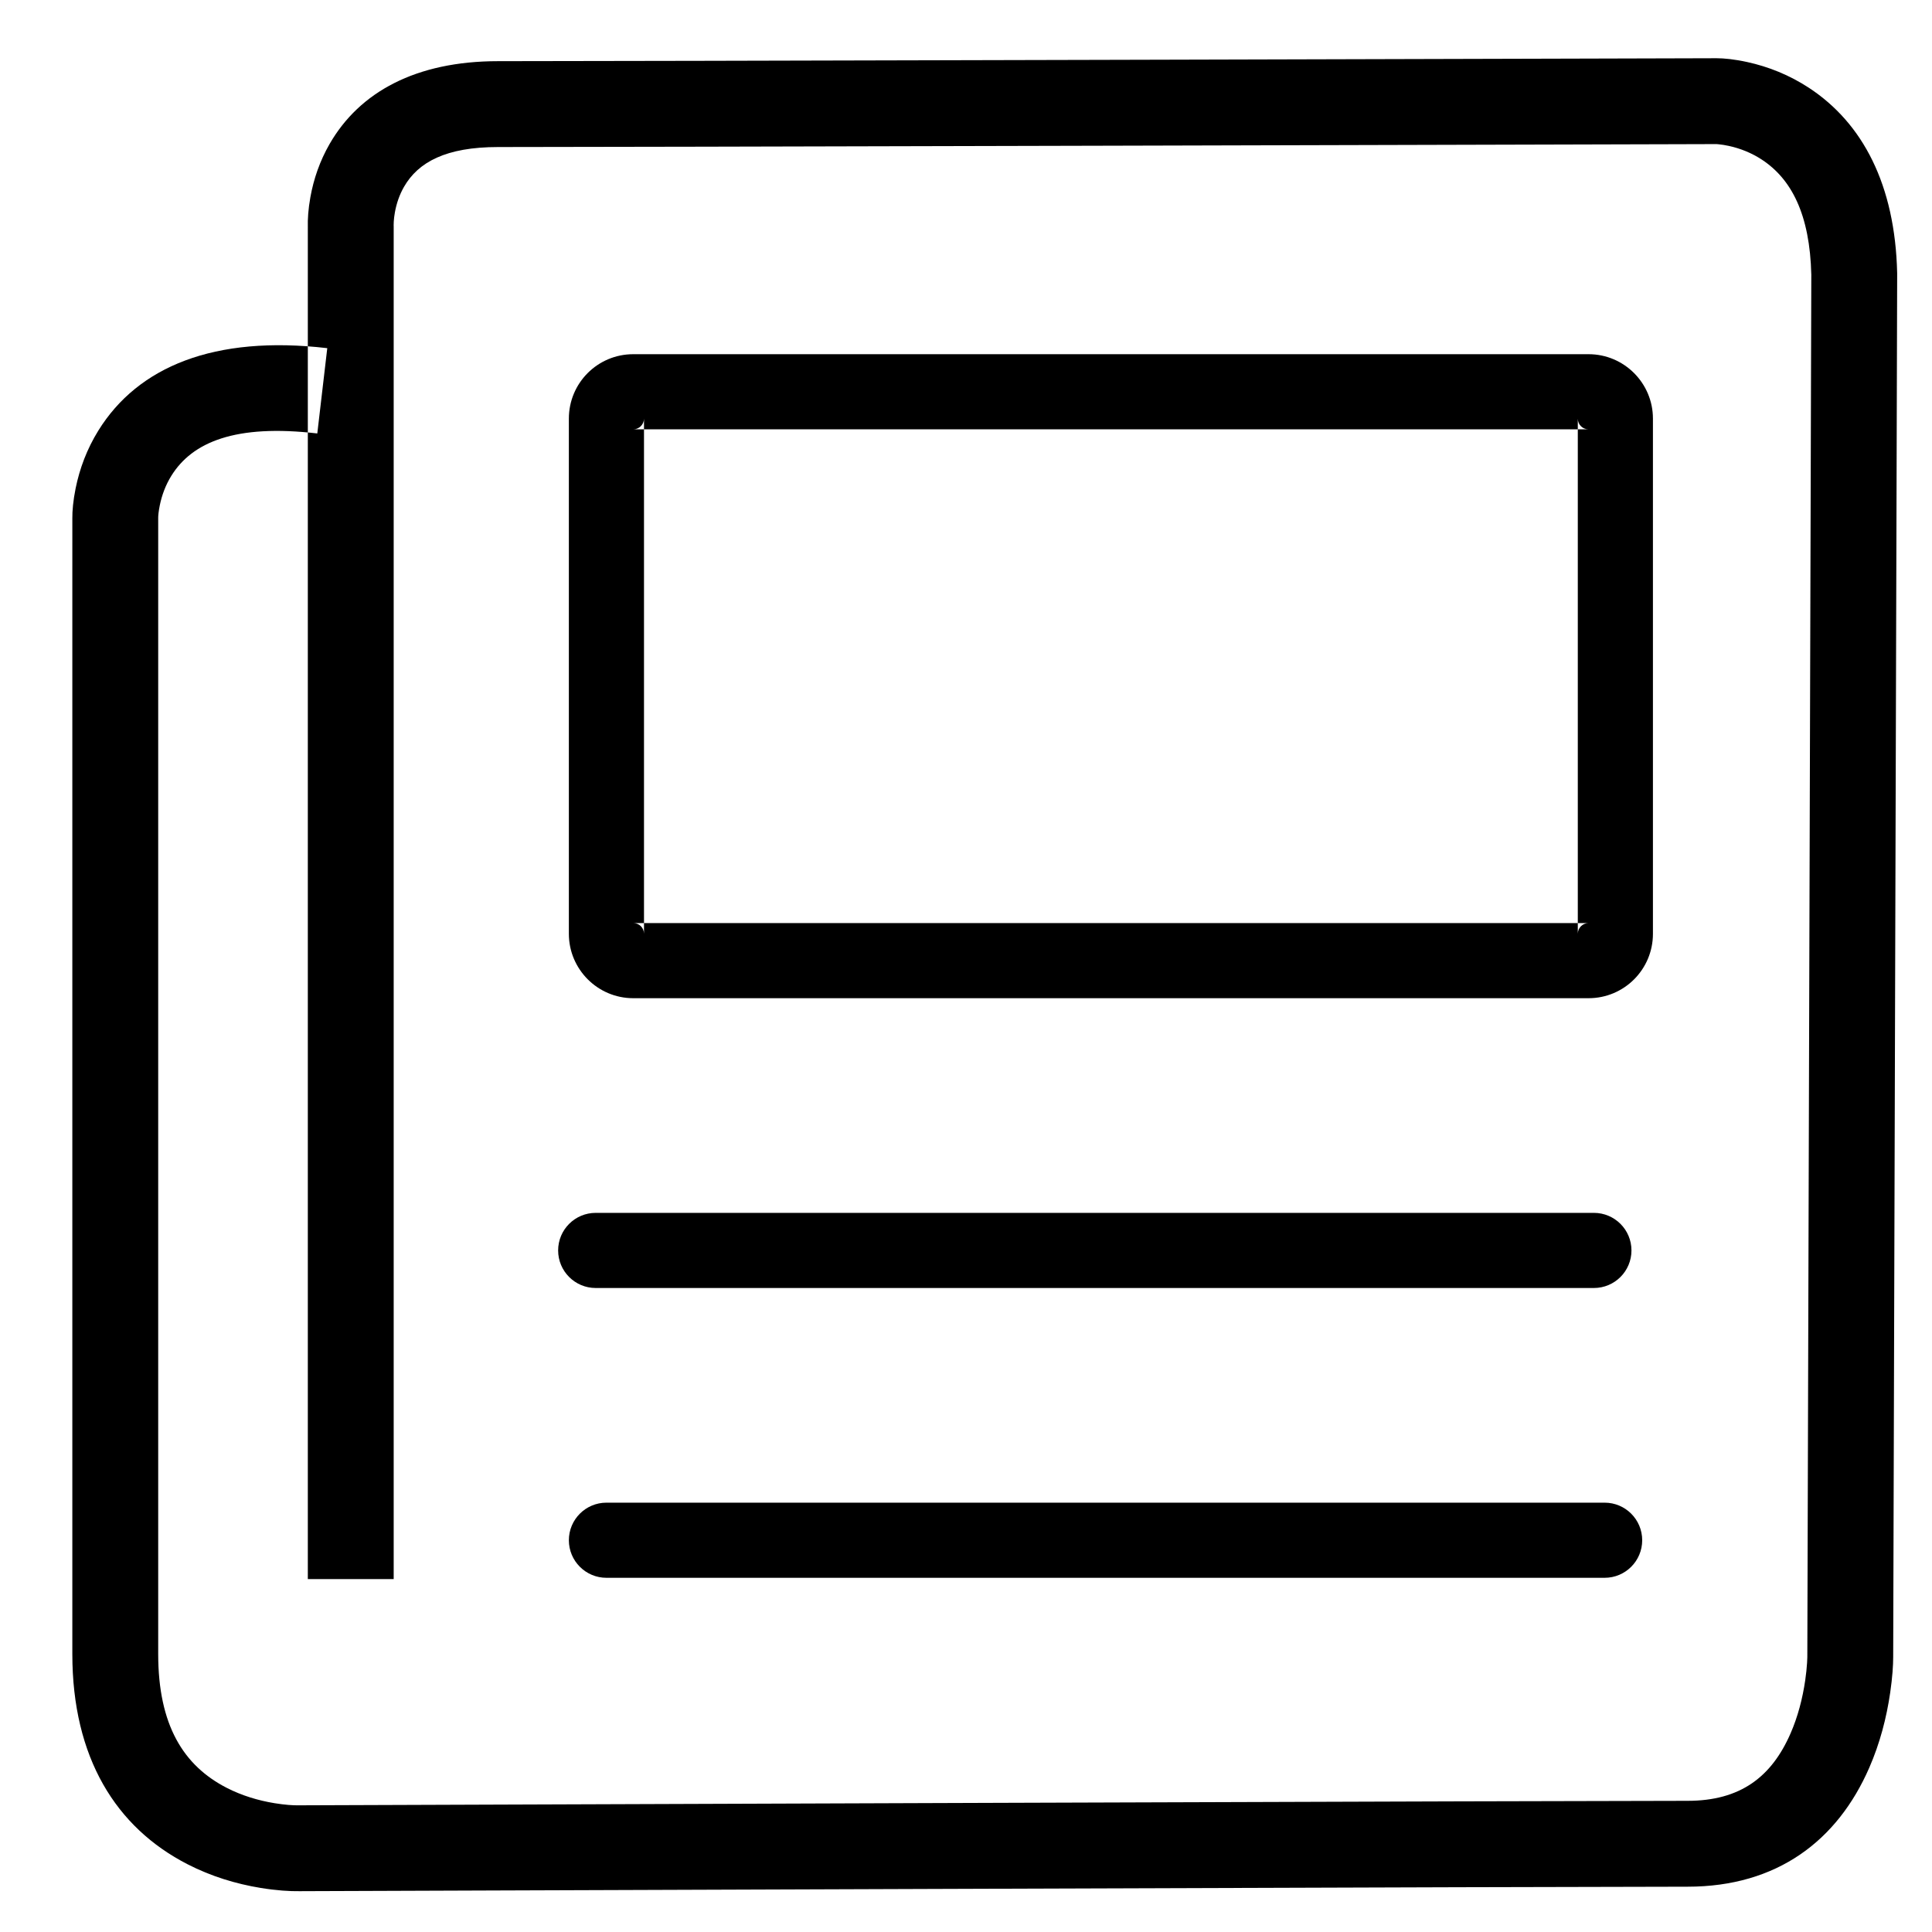
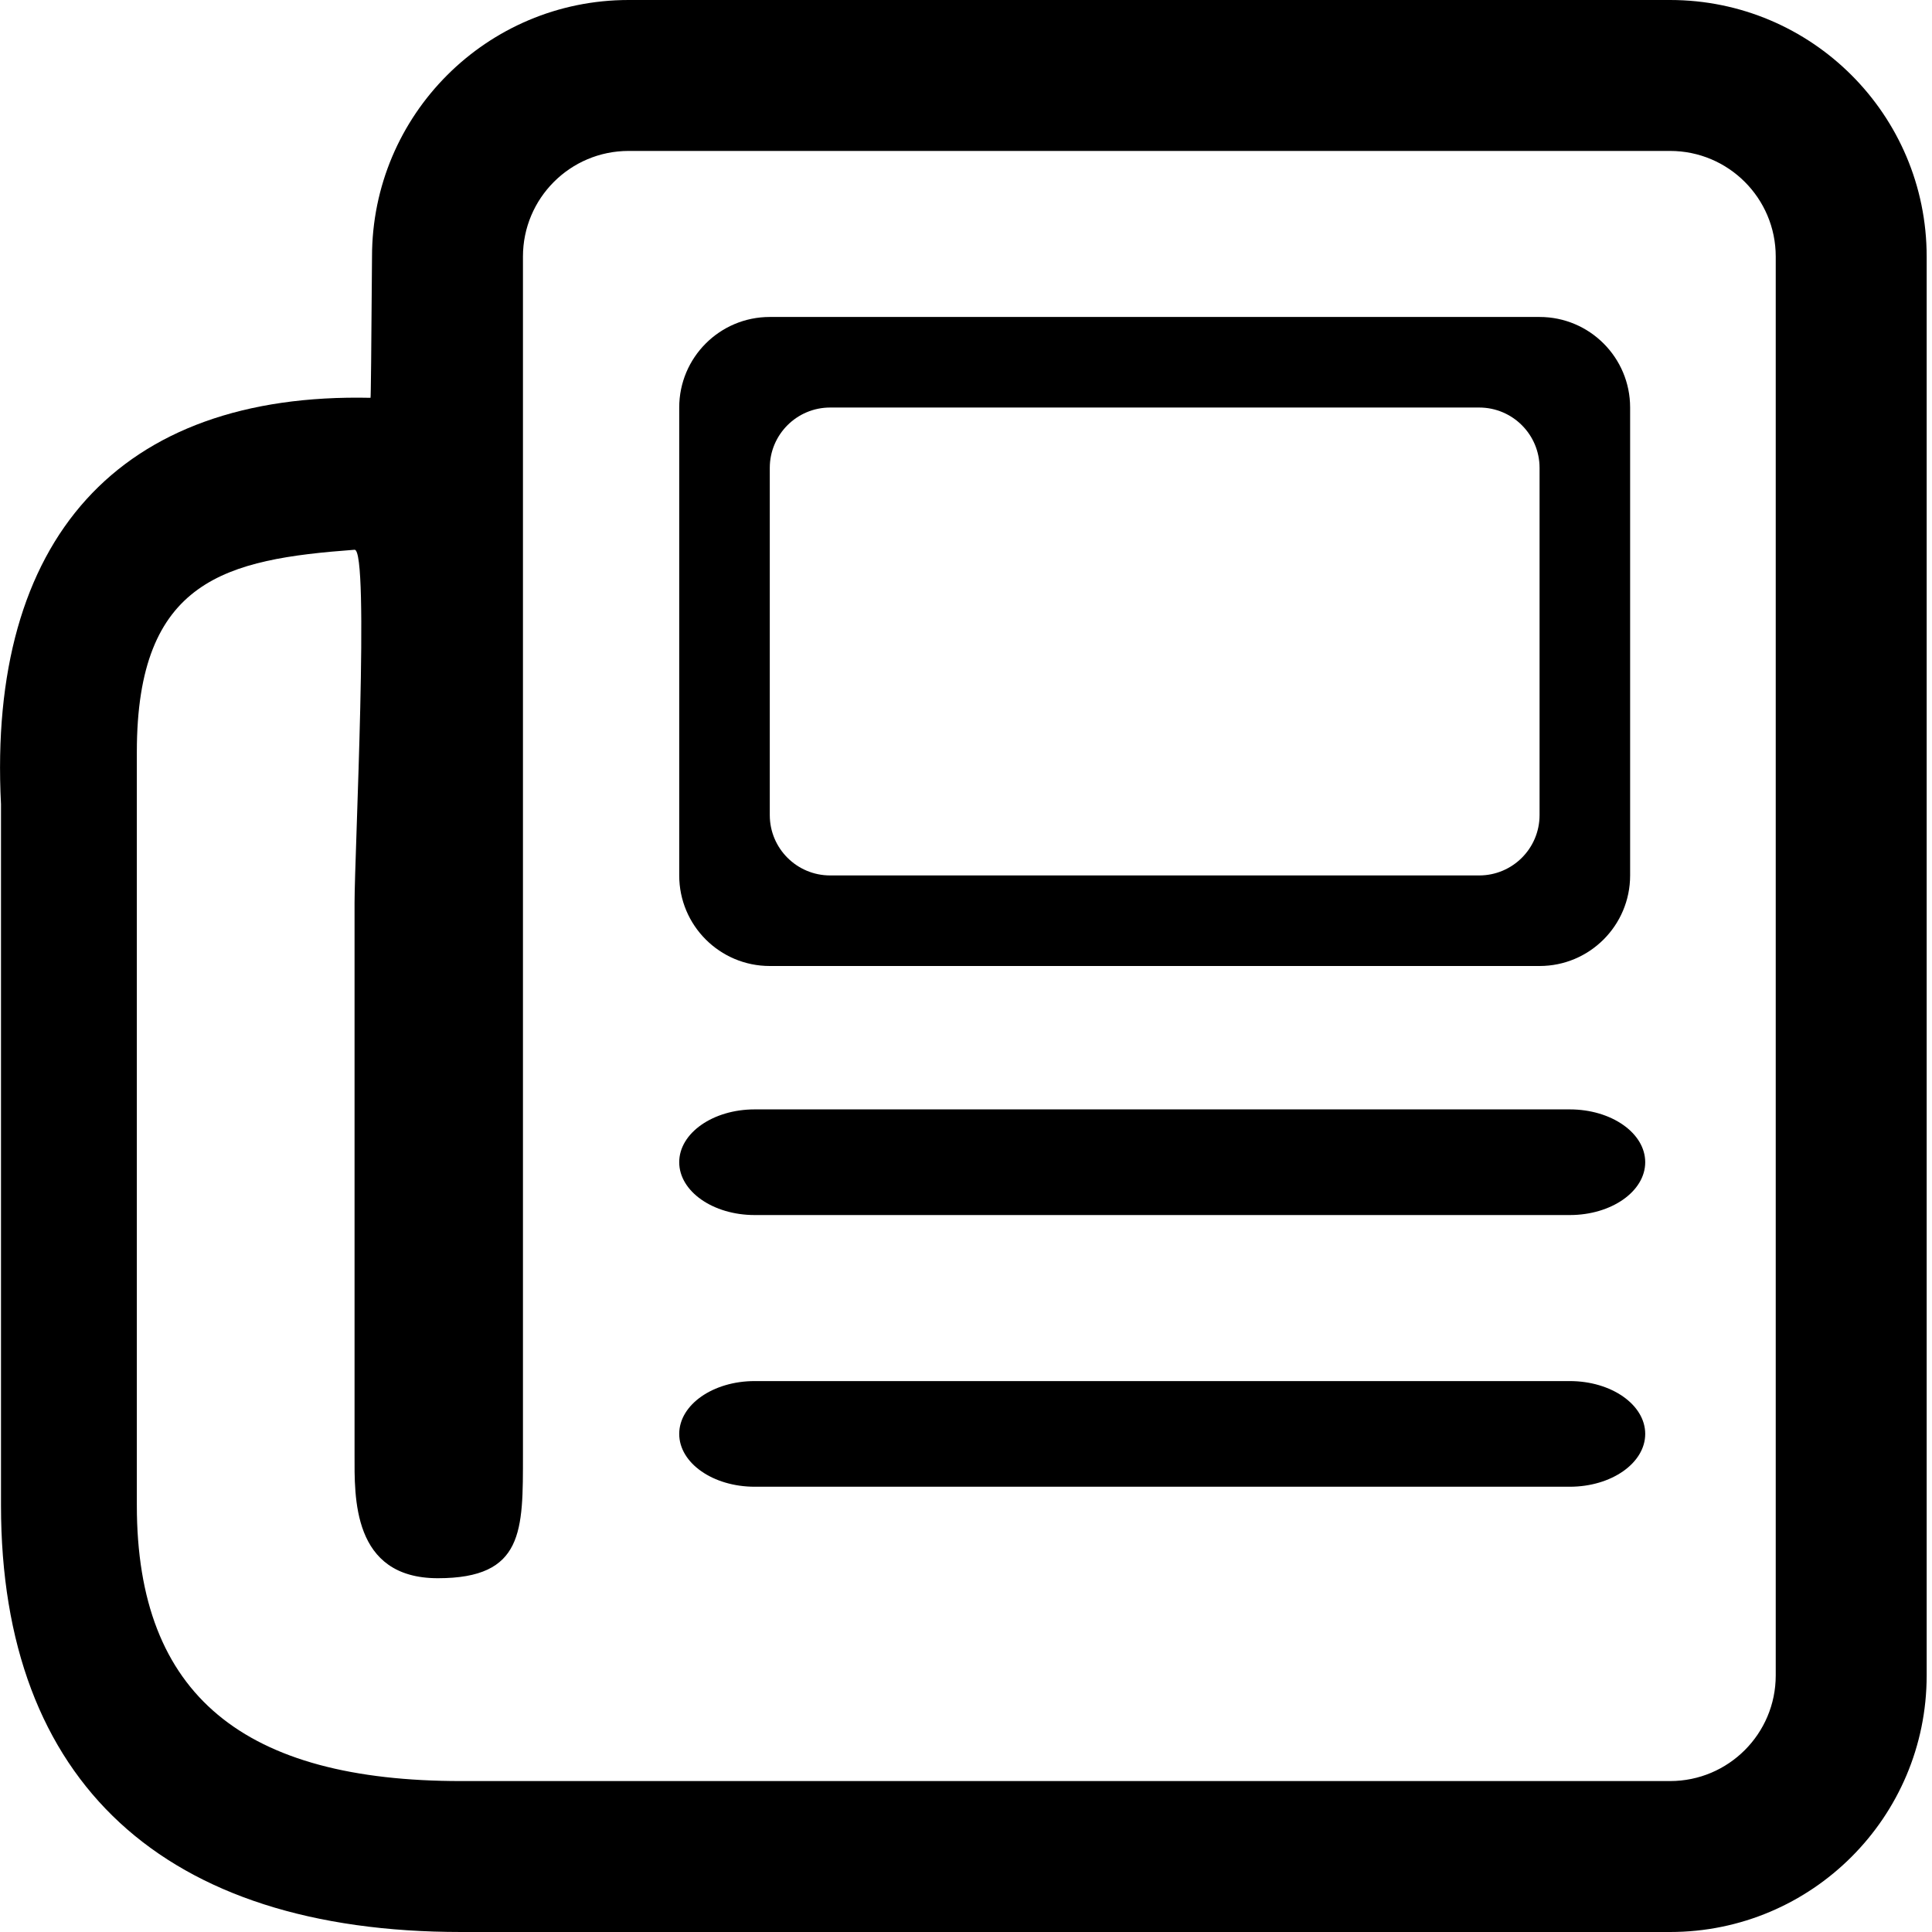
- <svg xmlns="http://www.w3.org/2000/svg" width="180px" height="180px" viewBox="0 0 180 180" version="1.1">
+ <svg xmlns="http://www.w3.org/2000/svg" width="128px" height="128px" viewBox="0 0 128 128" version="1.1">
  <defs />
  <g id="iconos" stroke="none" stroke-width="1" fill="none" fill-rule="evenodd">
-     <g id="newspaper" fill="#000000">
-       <path d="M36.679,147.122 L36.679,21.109 L36.674,20.906 C36.676,20.946 36.676,20.946 36.676,20.957 C36.675,20.903 36.676,20.794 36.686,20.638 C36.702,20.38 36.736,20.093 36.791,19.787 C36.94,18.956 37.218,18.14 37.643,17.401 C38.965,15.108 41.542,13.699 46.405,13.699 C52.246,13.699 72.386,13.655 102.322,13.578 C104.361,13.573 106.435,13.568 108.541,13.562 C120.176,13.532 132.306,13.5 144.213,13.468 C148.38,13.457 152.222,13.446 155.648,13.437 C157.555,13.432 157.555,13.432 158.822,13.428 C159.746,13.426 159.746,13.426 159.94,13.425 C159.908,13.425 159.972,13.428 160.107,13.441 C160.389,13.467 160.717,13.517 161.079,13.596 C162.132,13.826 163.185,14.241 164.151,14.875 C166.893,16.675 168.625,19.953 168.756,25.623 L168.755,25.519 L168.384,154.392 L168.384,154.403 C168.385,154.426 168.379,154.631 168.362,154.902 C168.332,155.39 168.276,155.944 168.189,156.544 C167.941,158.251 167.497,159.949 166.824,161.492 C165.052,165.555 162.143,167.779 157.229,167.779 C150.999,167.779 127.937,167.848 93.364,167.966 C91.227,167.973 89.056,167.98 86.854,167.988 C73.534,168.034 59.618,168.083 45.939,168.132 C41.152,168.149 36.736,168.165 32.795,168.179 C30.602,168.187 30.602,168.187 29.145,168.192 C28.082,168.196 28.082,168.196 27.859,168.197 L27.75,168.199 C27.773,168.198 27.773,168.198 27.773,168.198 C27.319,168.205 26.546,168.158 25.578,167.999 C24.038,167.748 22.518,167.284 21.131,166.573 C17.098,164.506 14.739,160.731 14.739,154.098 C14.739,135.154 14.739,135.154 14.739,102.923 C14.739,86.342 14.739,86.342 14.739,71.57 C14.739,61.855 14.739,61.855 14.739,54.819 C14.739,49.485 14.739,49.485 14.739,48.274 C14.739,48.222 14.739,48.222 14.739,48.234 C14.737,48.066 14.771,47.652 14.886,47.087 C15.079,46.135 15.43,45.189 15.965,44.327 C17.916,41.182 21.944,39.493 29.562,40.384 L30.491,32.438 C19.941,31.205 12.846,34.178 9.167,40.109 C8.095,41.837 7.417,43.666 7.046,45.497 C6.812,46.648 6.733,47.609 6.739,48.303 C6.739,48.325 6.739,48.325 6.74,48.343 C6.739,49.485 6.739,49.485 6.739,54.819 C6.739,61.855 6.739,61.855 6.739,71.57 C6.739,86.342 6.739,86.342 6.739,102.923 C6.739,135.154 6.739,135.154 6.739,154.098 C6.739,163.764 10.805,170.269 17.481,173.692 C19.668,174.814 21.974,175.516 24.287,175.895 C25.758,176.135 26.998,176.211 27.9,176.197 C27.961,176.196 27.961,176.196 27.997,176.195 L27.888,176.197 C28.111,176.196 28.111,176.196 29.174,176.192 C30.631,176.187 30.631,176.187 32.824,176.179 C36.764,176.165 41.18,176.149 45.968,176.131 C59.646,176.083 73.562,176.034 86.881,175.988 C89.083,175.98 91.254,175.973 93.392,175.966 C127.947,175.848 151.013,175.779 157.229,175.779 C165.577,175.779 171.193,171.487 174.157,164.69 C175.141,162.432 175.762,160.06 176.106,157.694 C176.313,156.267 176.384,155.128 176.384,154.403 L176.384,154.403 L176.755,25.542 L176.754,25.439 C176.564,17.199 173.535,11.465 168.541,8.187 C166.699,6.979 164.744,6.209 162.789,5.781 C161.585,5.517 160.601,5.425 159.929,5.425 C159.724,5.426 159.724,5.426 158.8,5.428 C157.533,5.432 157.533,5.432 155.626,5.437 C152.2,5.446 148.359,5.457 144.191,5.468 C132.285,5.5 120.155,5.532 108.521,5.562 C106.415,5.568 104.341,5.573 102.301,5.578 C72.377,5.655 52.236,5.699 46.405,5.699 C38.751,5.699 33.499,8.57 30.711,13.408 C29.793,15.003 29.22,16.684 28.917,18.373 C28.719,19.475 28.659,20.427 28.679,21.168 C28.682,21.257 28.682,21.257 28.684,21.312 L28.679,21.109 L28.679,147.122 L36.679,147.122 L36.679,147.122 Z" id="Path-163" />
-       <path d="M148.5,120 C150.433,120 152,118.433 152,116.5 C152,114.567 150.433,113 148.5,113 L55.5,113 C53.567,113 52,114.567 52,116.5 C52,118.433 53.567,120 55.5,120 L148.5,120 Z" id="Line-Copy-3" />
-       <path d="M149.5,147 C151.433,147 153,145.433 153,143.5 C153,141.567 151.433,140 149.5,140 L56.5,140 C54.567,140 53,141.567 53,143.5 C53,145.433 54.567,147 56.5,147 L149.5,147 Z" id="Line-Copy-4" />
-       <path d="M60,87 C60,86.444 59.556,86 58.998,86 L148.002,86 C147.452,86 147,86.452 147,87 L147,39 C147,39.556 147.444,40 148.002,40 L58.998,40 C59.548,40 60,39.548 60,39 L60,87 Z M58.998,33 L148.002,33 C151.314,33 154,35.695 154,39 L154,87 C154,90.314 151.322,93 148.002,93 L58.998,93 C55.686,93 53,90.305 53,87 L53,39 C53,35.686 55.678,33 58.998,33 Z" id="Rectangle-15" />
+     <g id="newspaper" fill-rule="nonzero" fill="#000000">
+       <path d="M9.066,49.815 C9.066,50.477 9.066,67.119 9.066,99.739 C9.066,112.378 16.225,118 30.548,118 L110.647,118 C114.513,118 117.647,114.866 117.647,111 L117.647,17 C117.647,13.134 114.513,10 110.647,10 L41.647,10 C37.781,10 34.647,13.134 34.647,17 L34.647,96.381 C34.647,101.419 34.718,104.561 29.009,104.561 C23.301,104.561 23.49,99.143 23.49,96.381 C23.49,94.5 23.49,92.793 23.49,91.26 C23.49,83.927 23.49,62.971 23.49,59.816 C23.49,56.62 24.497,36.347 23.49,36.423 C15.016,37.054 9.066,38.363 9.066,49.815 Z M24.647,17 C24.647,7.611 32.258,1.25825276e-15 41.647,0 L110.647,0 C120.036,-1.25825276e-15 127.647,7.611 127.647,17 L127.647,111 C127.647,120.389 120.036,128 110.647,128 C76.09,128 50.172,128 32.894,128 C32.372,128 31.59,128 30.548,128 C10.895,128 0.066,118.115 0.066,99.739 C0.066,76.511 0.066,76.467 0.066,53.278 C-0.832,35.719 7.865,25.985 24.548,26.356 C24.57,26.356 24.603,23.238 24.647,17 Z" id="Rectangle-2" />
+       <path d="M51,21 L102,21 C105.314,21 108,23.686 108,27 L108,58 C108,61.314 105.314,64 102,64 L51,64 C47.686,64 45,61.314 45,58 L45,27 C45,23.686 47.686,21 51,21 Z M55,27 C52.791,27 51,28.791 51,31 L51,31 L51,54 C51,56.209 52.791,58 55,58 L98,58 C100.209,58 102,56.209 102,54 L102,31 C102,28.791 100.209,27 98,27 L55,27 Z" id="Rectangle-3" />
+       <path d="M50,80.5 L104,80.5 C106.761,80.5 109,78.933 109,77 C109,75.067 106.761,73.5 104,73.5 L50,73.5 C47.239,73.5 45,75.067 45,77 C45,78.933 47.239,80.5 50,80.5 Z" id="Line" />
+       <path d="M50,98.5 L104,98.5 C106.761,98.5 109,96.933 109,95 C109,93.067 106.761,91.5 104,91.5 L50,91.5 C47.239,91.5 45,93.067 45,95 C45,96.933 47.239,98.5 50,98.5 Z" id="Line" />
    </g>
  </g>
</svg>
